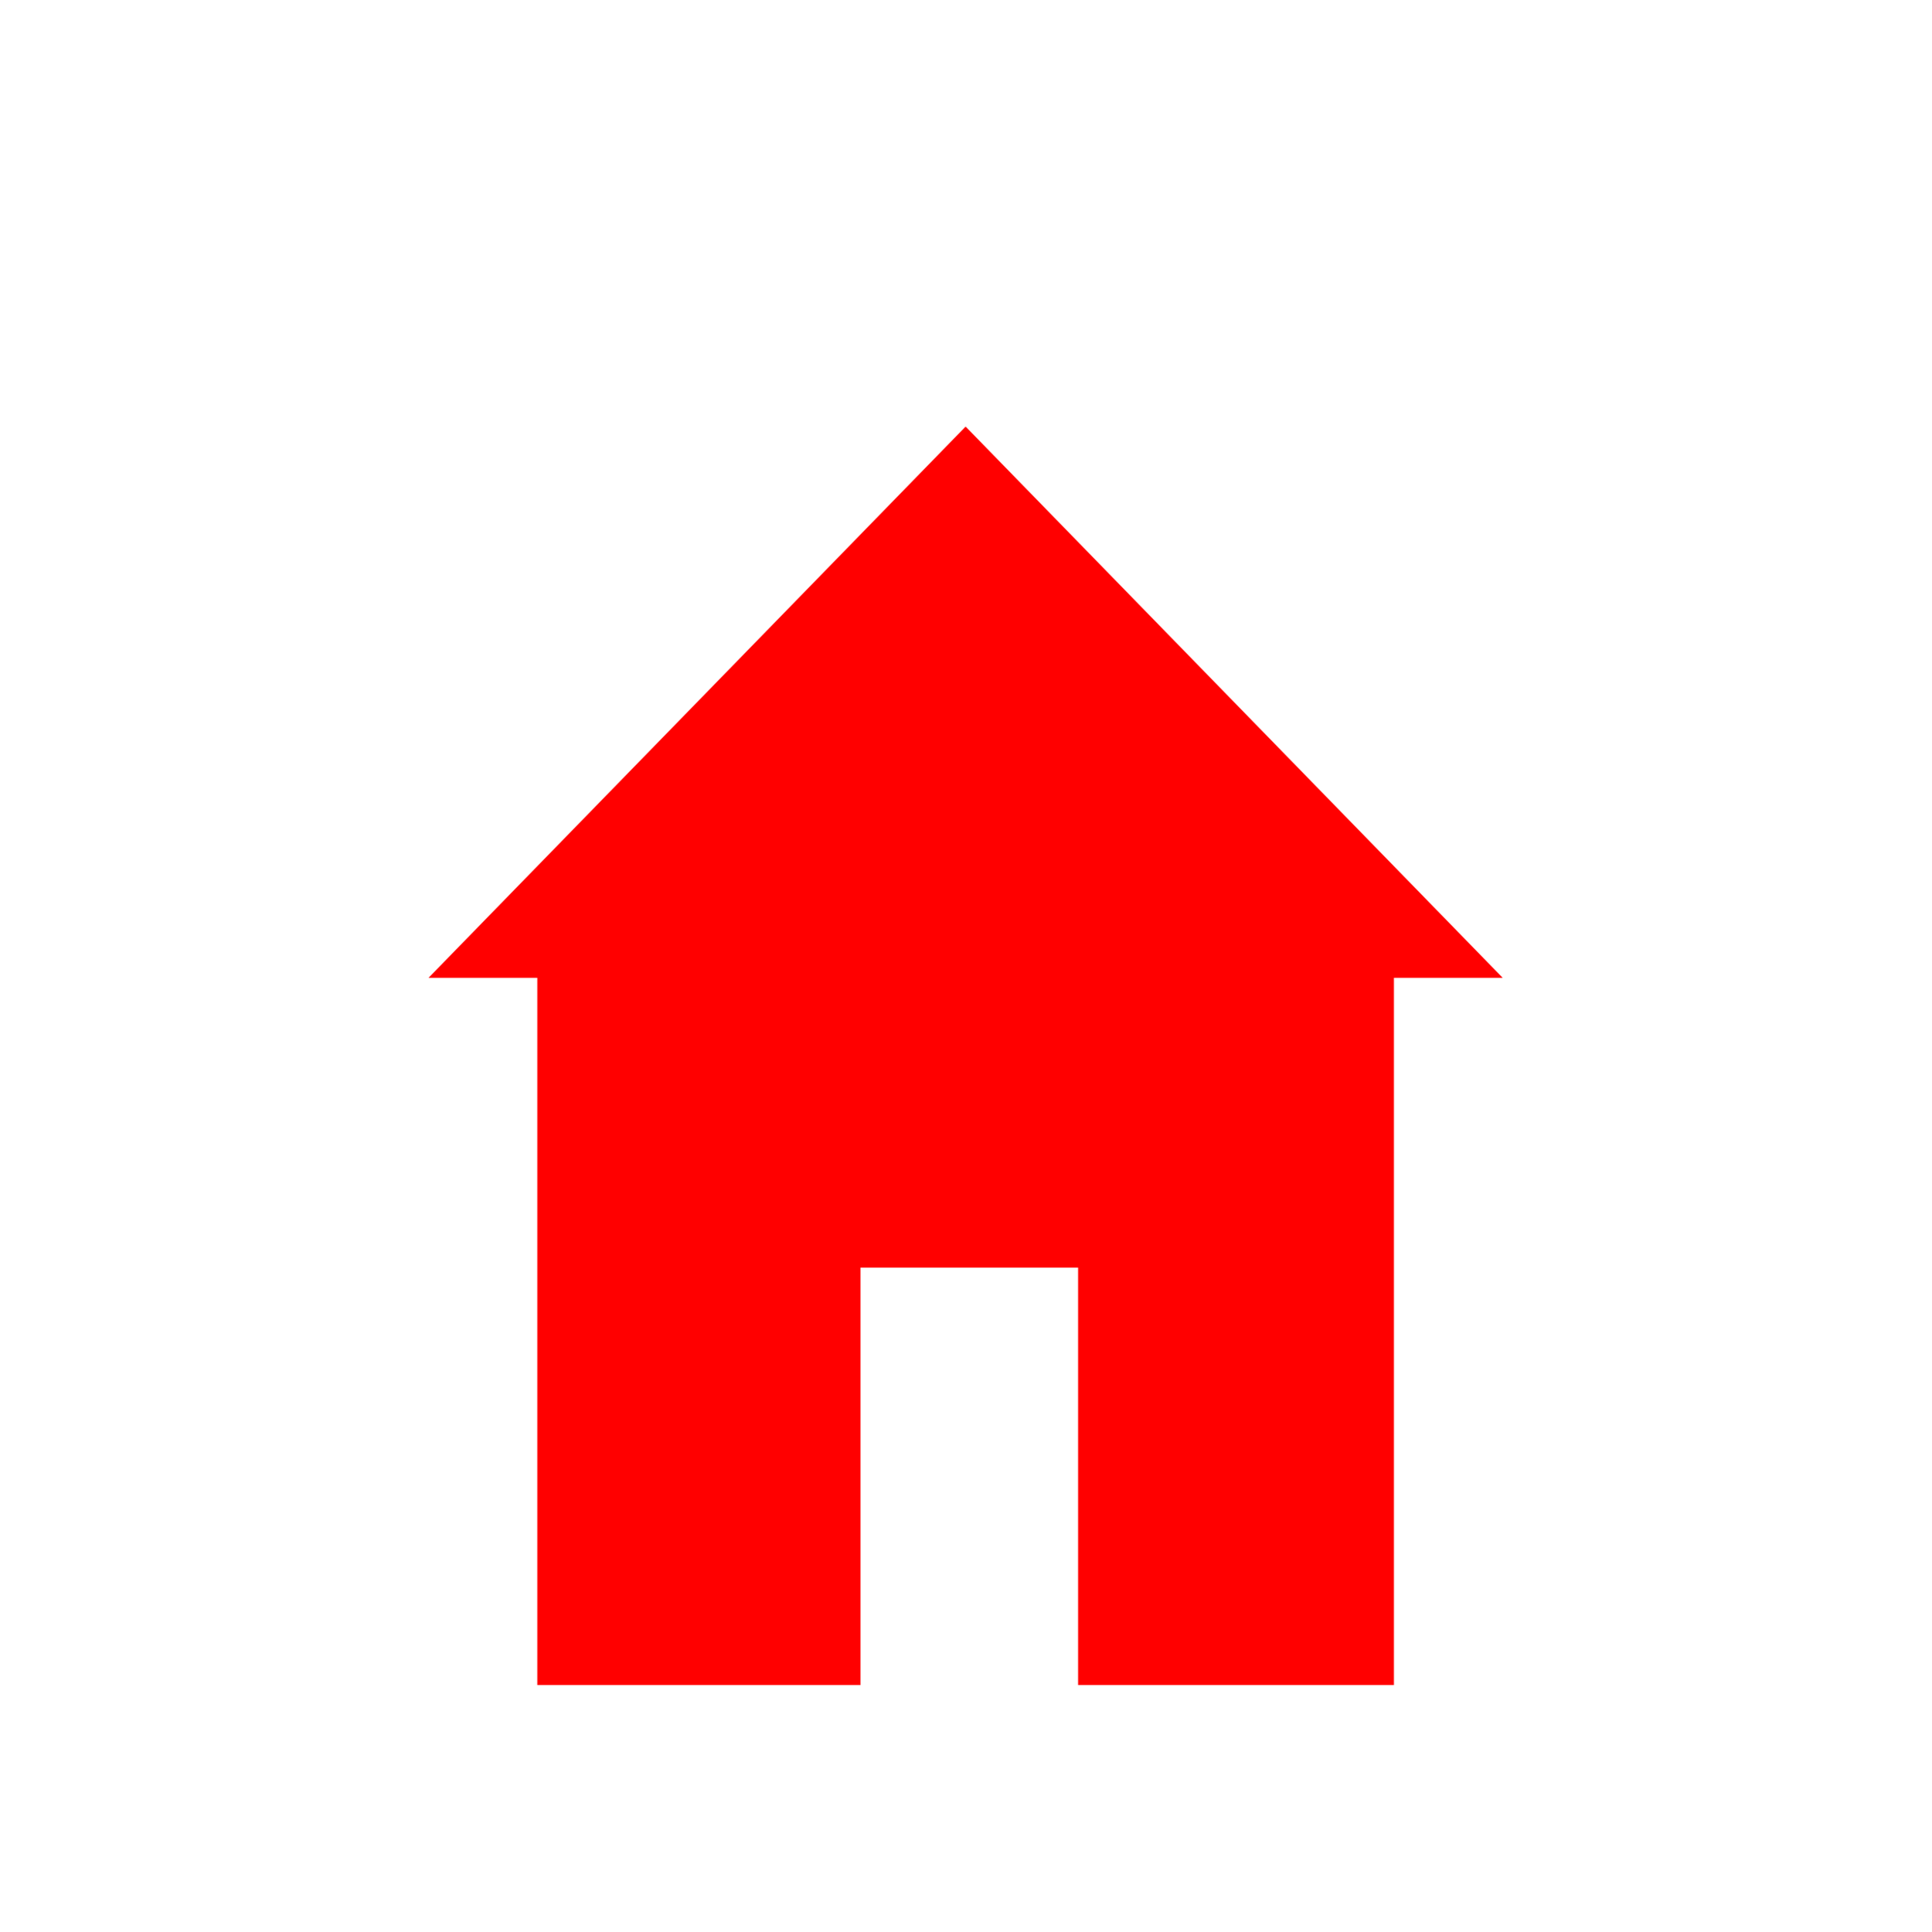
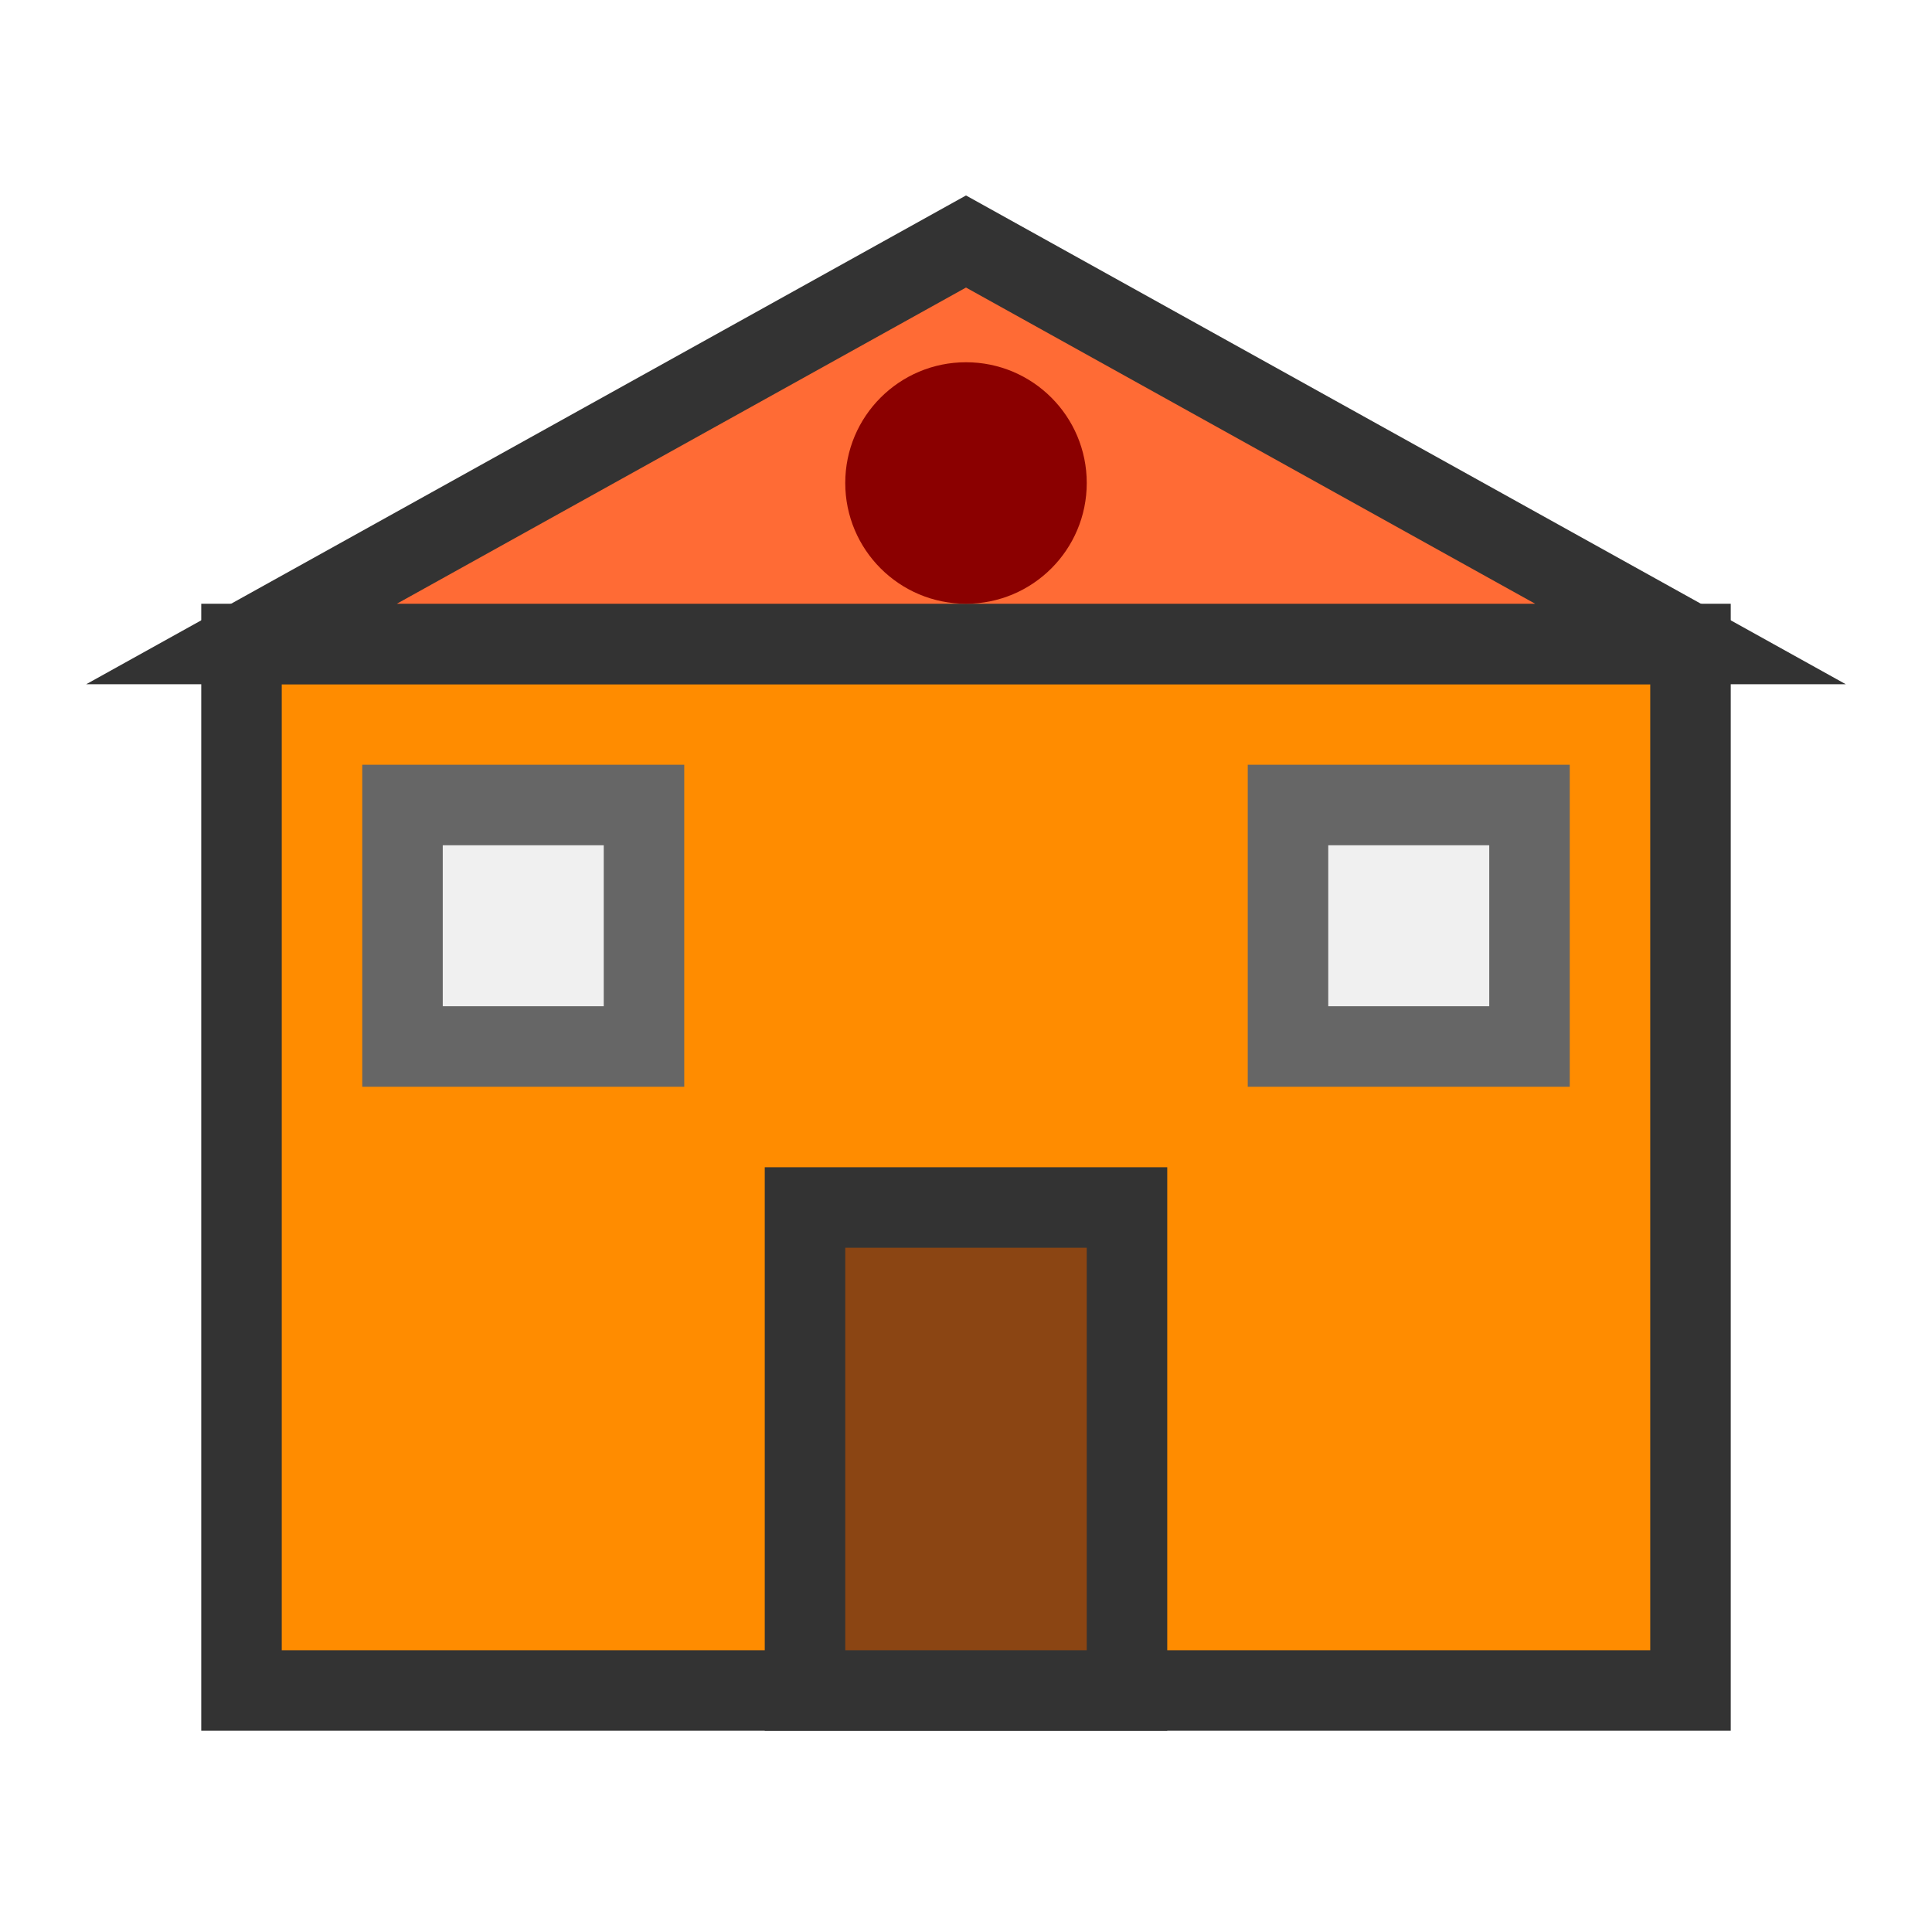
- <svg xmlns="http://www.w3.org/2000/svg" enable-background="new 0 0 580 580" height="580" viewBox="0 0 580 580" width="580">
-   <path d="m290.329 128.447l-.329-.337-160.549 164.781-.758.777h32.672v212.402h97.049v-125.353h65.369v125.353h94.854v-212.402h32.67z" fill="rgba(255,0,0,1.0)" fill-opacity="1" stroke="rgba(35,35,35,1.0)" stroke-opacity="1" stroke-width="0.0" />
+ <svg xmlns="http://www.w3.org/2000/svg" width="24" height="24" viewBox="0 0 24 24">
+   <rect x="3" y="8" width="18" height="13" fill="#FF8C00" stroke="#333" stroke-width="1" />
+   <polygon points="3,8 12,3 21,8" fill="#FF6B35" stroke="#333" stroke-width="1" />
+   <rect x="10" y="15" width="4" height="6" fill="#8B4513" stroke="#333" stroke-width="1" />
+   <rect x="5" y="10" width="3" height="3" fill="#F0F0F0" stroke="#666" stroke-width="1" />
+   <rect x="16" y="10" width="3" height="3" fill="#F0F0F0" stroke="#666" stroke-width="1" />
+   <circle cx="12" cy="6" r="1.5" fill="#8B0000" />
</svg>
